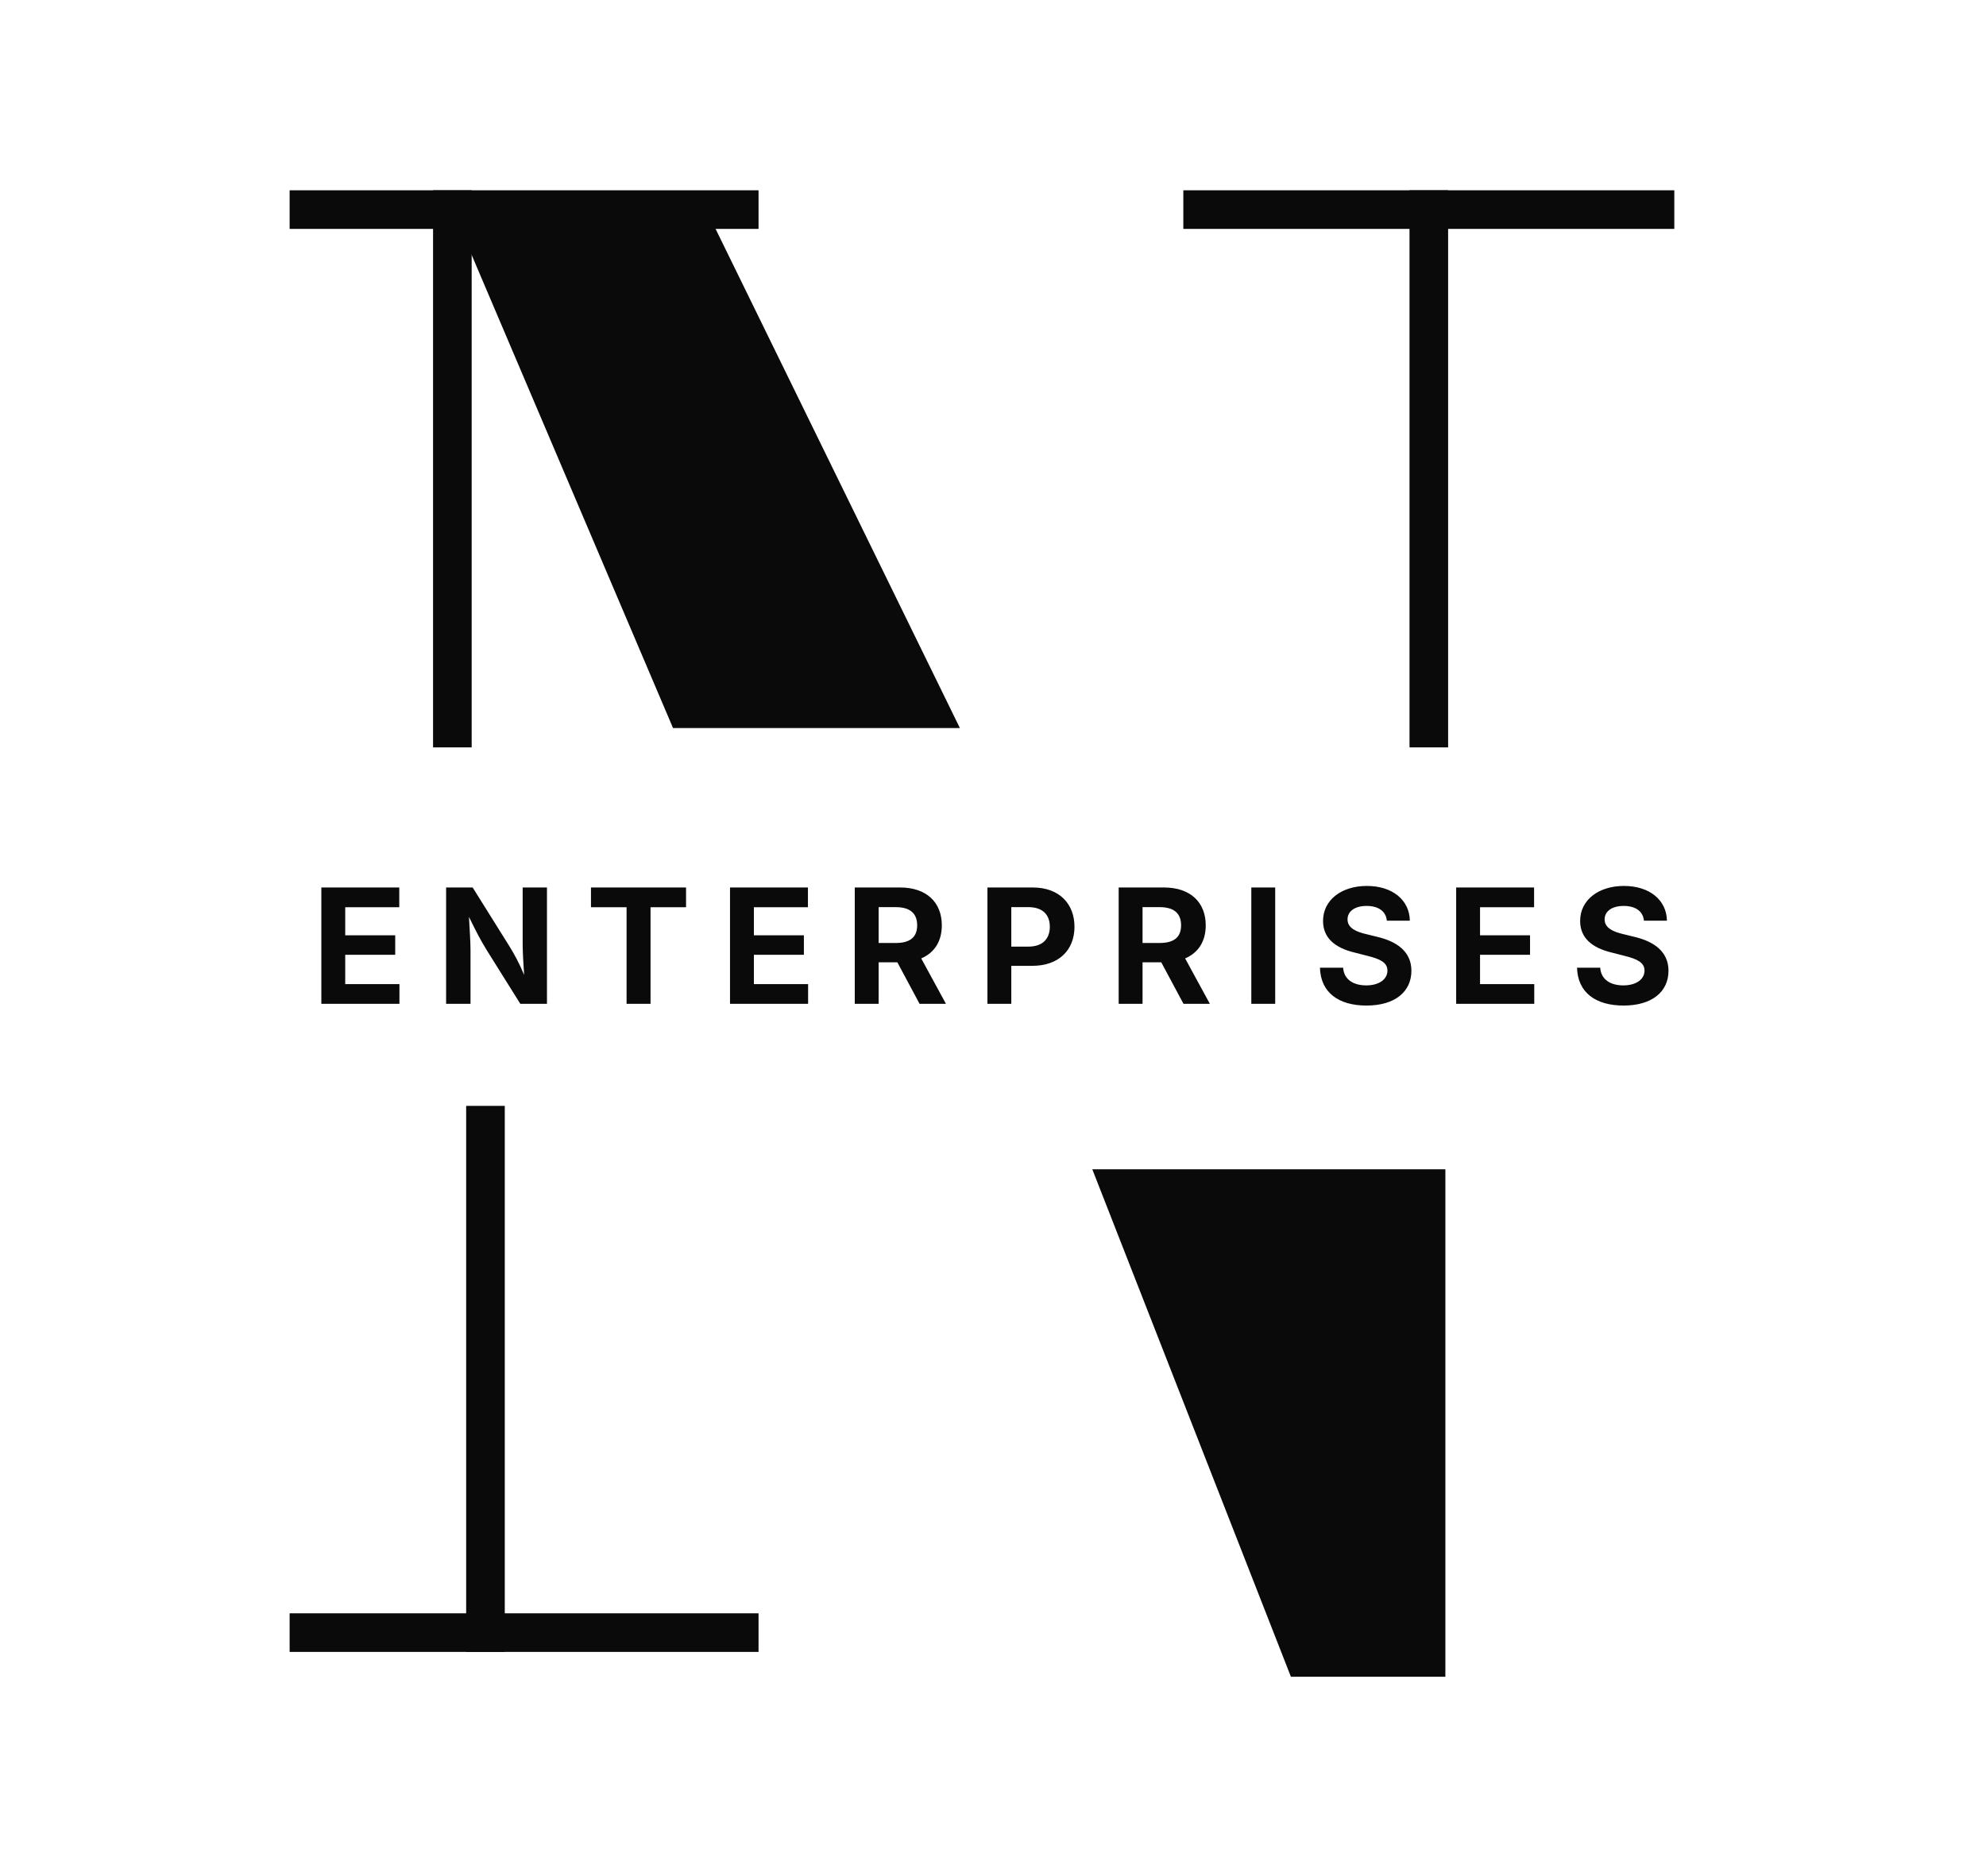
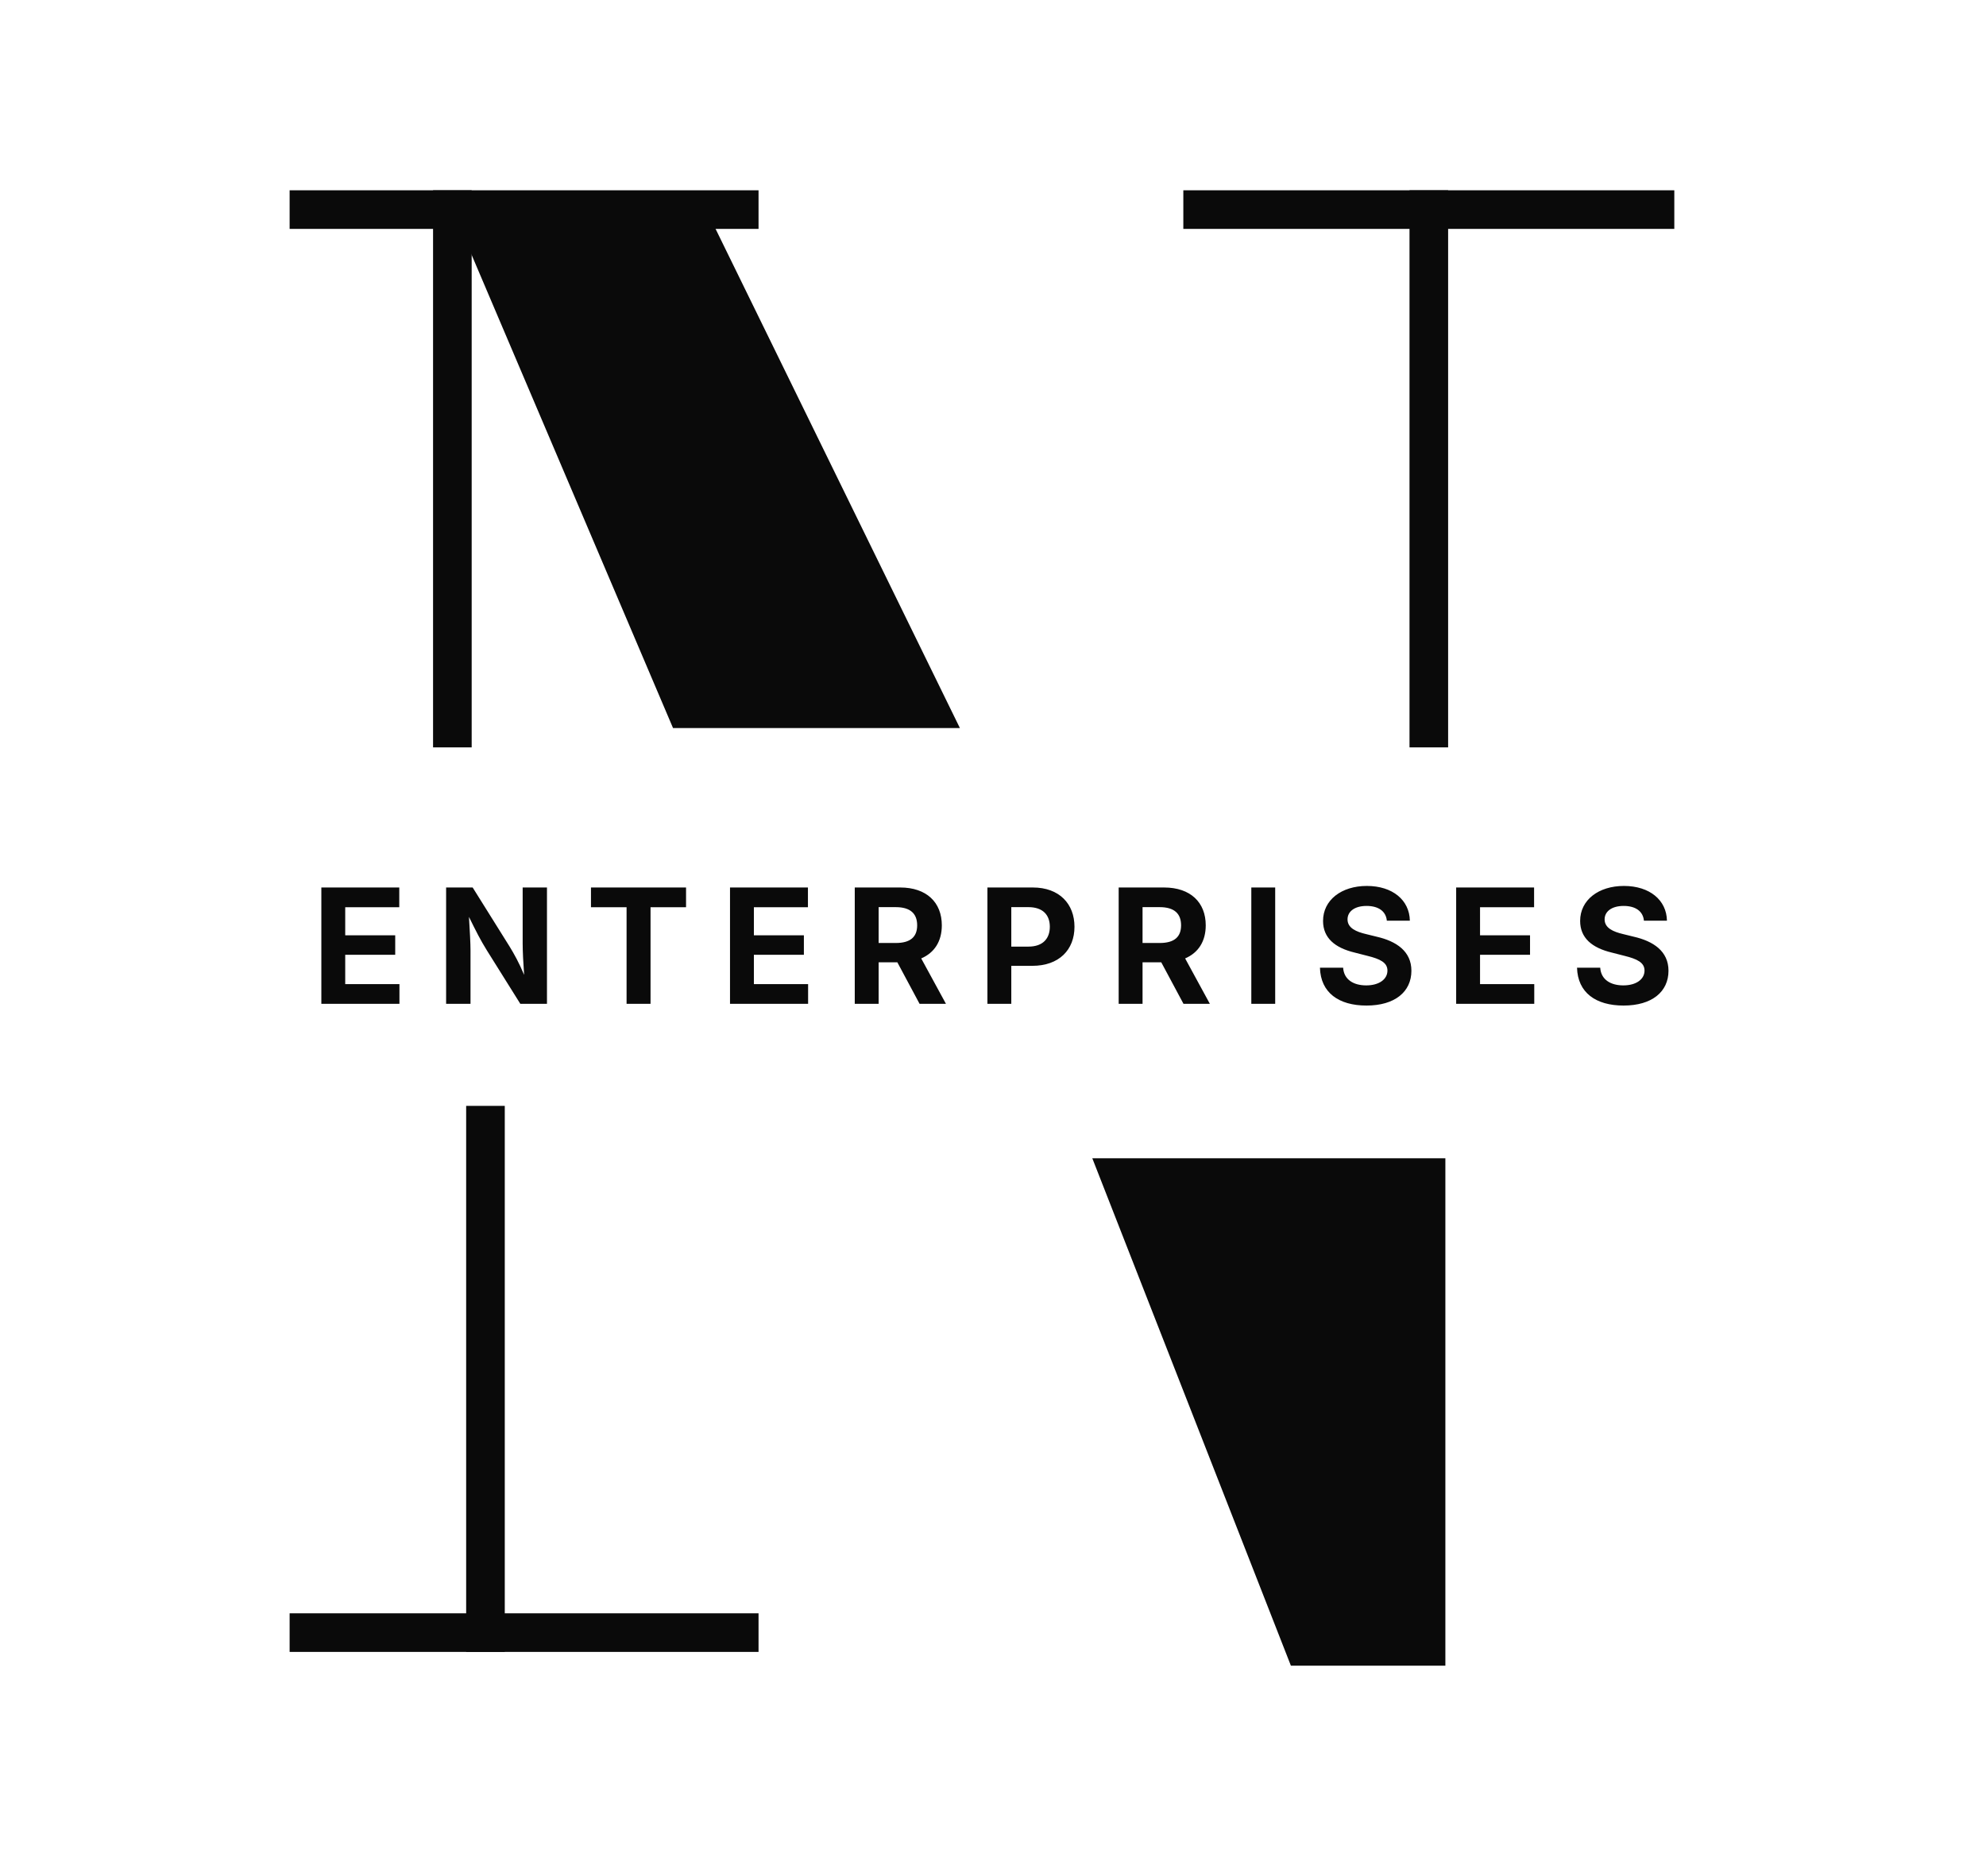
<svg xmlns="http://www.w3.org/2000/svg" viewBox="0 0 360 340" fill="none">
  <path d="M56 38H134" stroke="#0A0A0A" stroke-width="7" stroke-linecap="square" />
  <path d="M82 38V132" stroke="#0A0A0A" stroke-width="7" stroke-linecap="square" />
  <path d="M218 38H300" stroke="#0A0A0A" stroke-width="7" stroke-linecap="square" />
  <path d="M259 38V132" stroke="#0A0A0A" stroke-width="7" stroke-linecap="square" />
  <path d="M56 296H134" stroke="#0A0A0A" stroke-width="7" stroke-linecap="square" />
  <path d="M88 204V296" stroke="#0A0A0A" stroke-width="7" stroke-linecap="square" />
  <path d="M82 38H128L174 132H122L82 38Z" fill="#0A0A0A" />
-   <path d="M198 212H262V304H234L198 212Z" fill="#0A0A0A" />
+   <path d="M198 210H262V302H234L198 210Z" fill="#0A0A0A" />
  <text x="180" y="182" fill="#0A0A0A" font-family="Inter, Arial, sans-serif" font-size="29" font-weight="700" letter-spacing="5" text-anchor="middle" textLength="214" lengthAdjust="spacingAndGlyphs">
    ENTERPRISES
  </text>
</svg>
